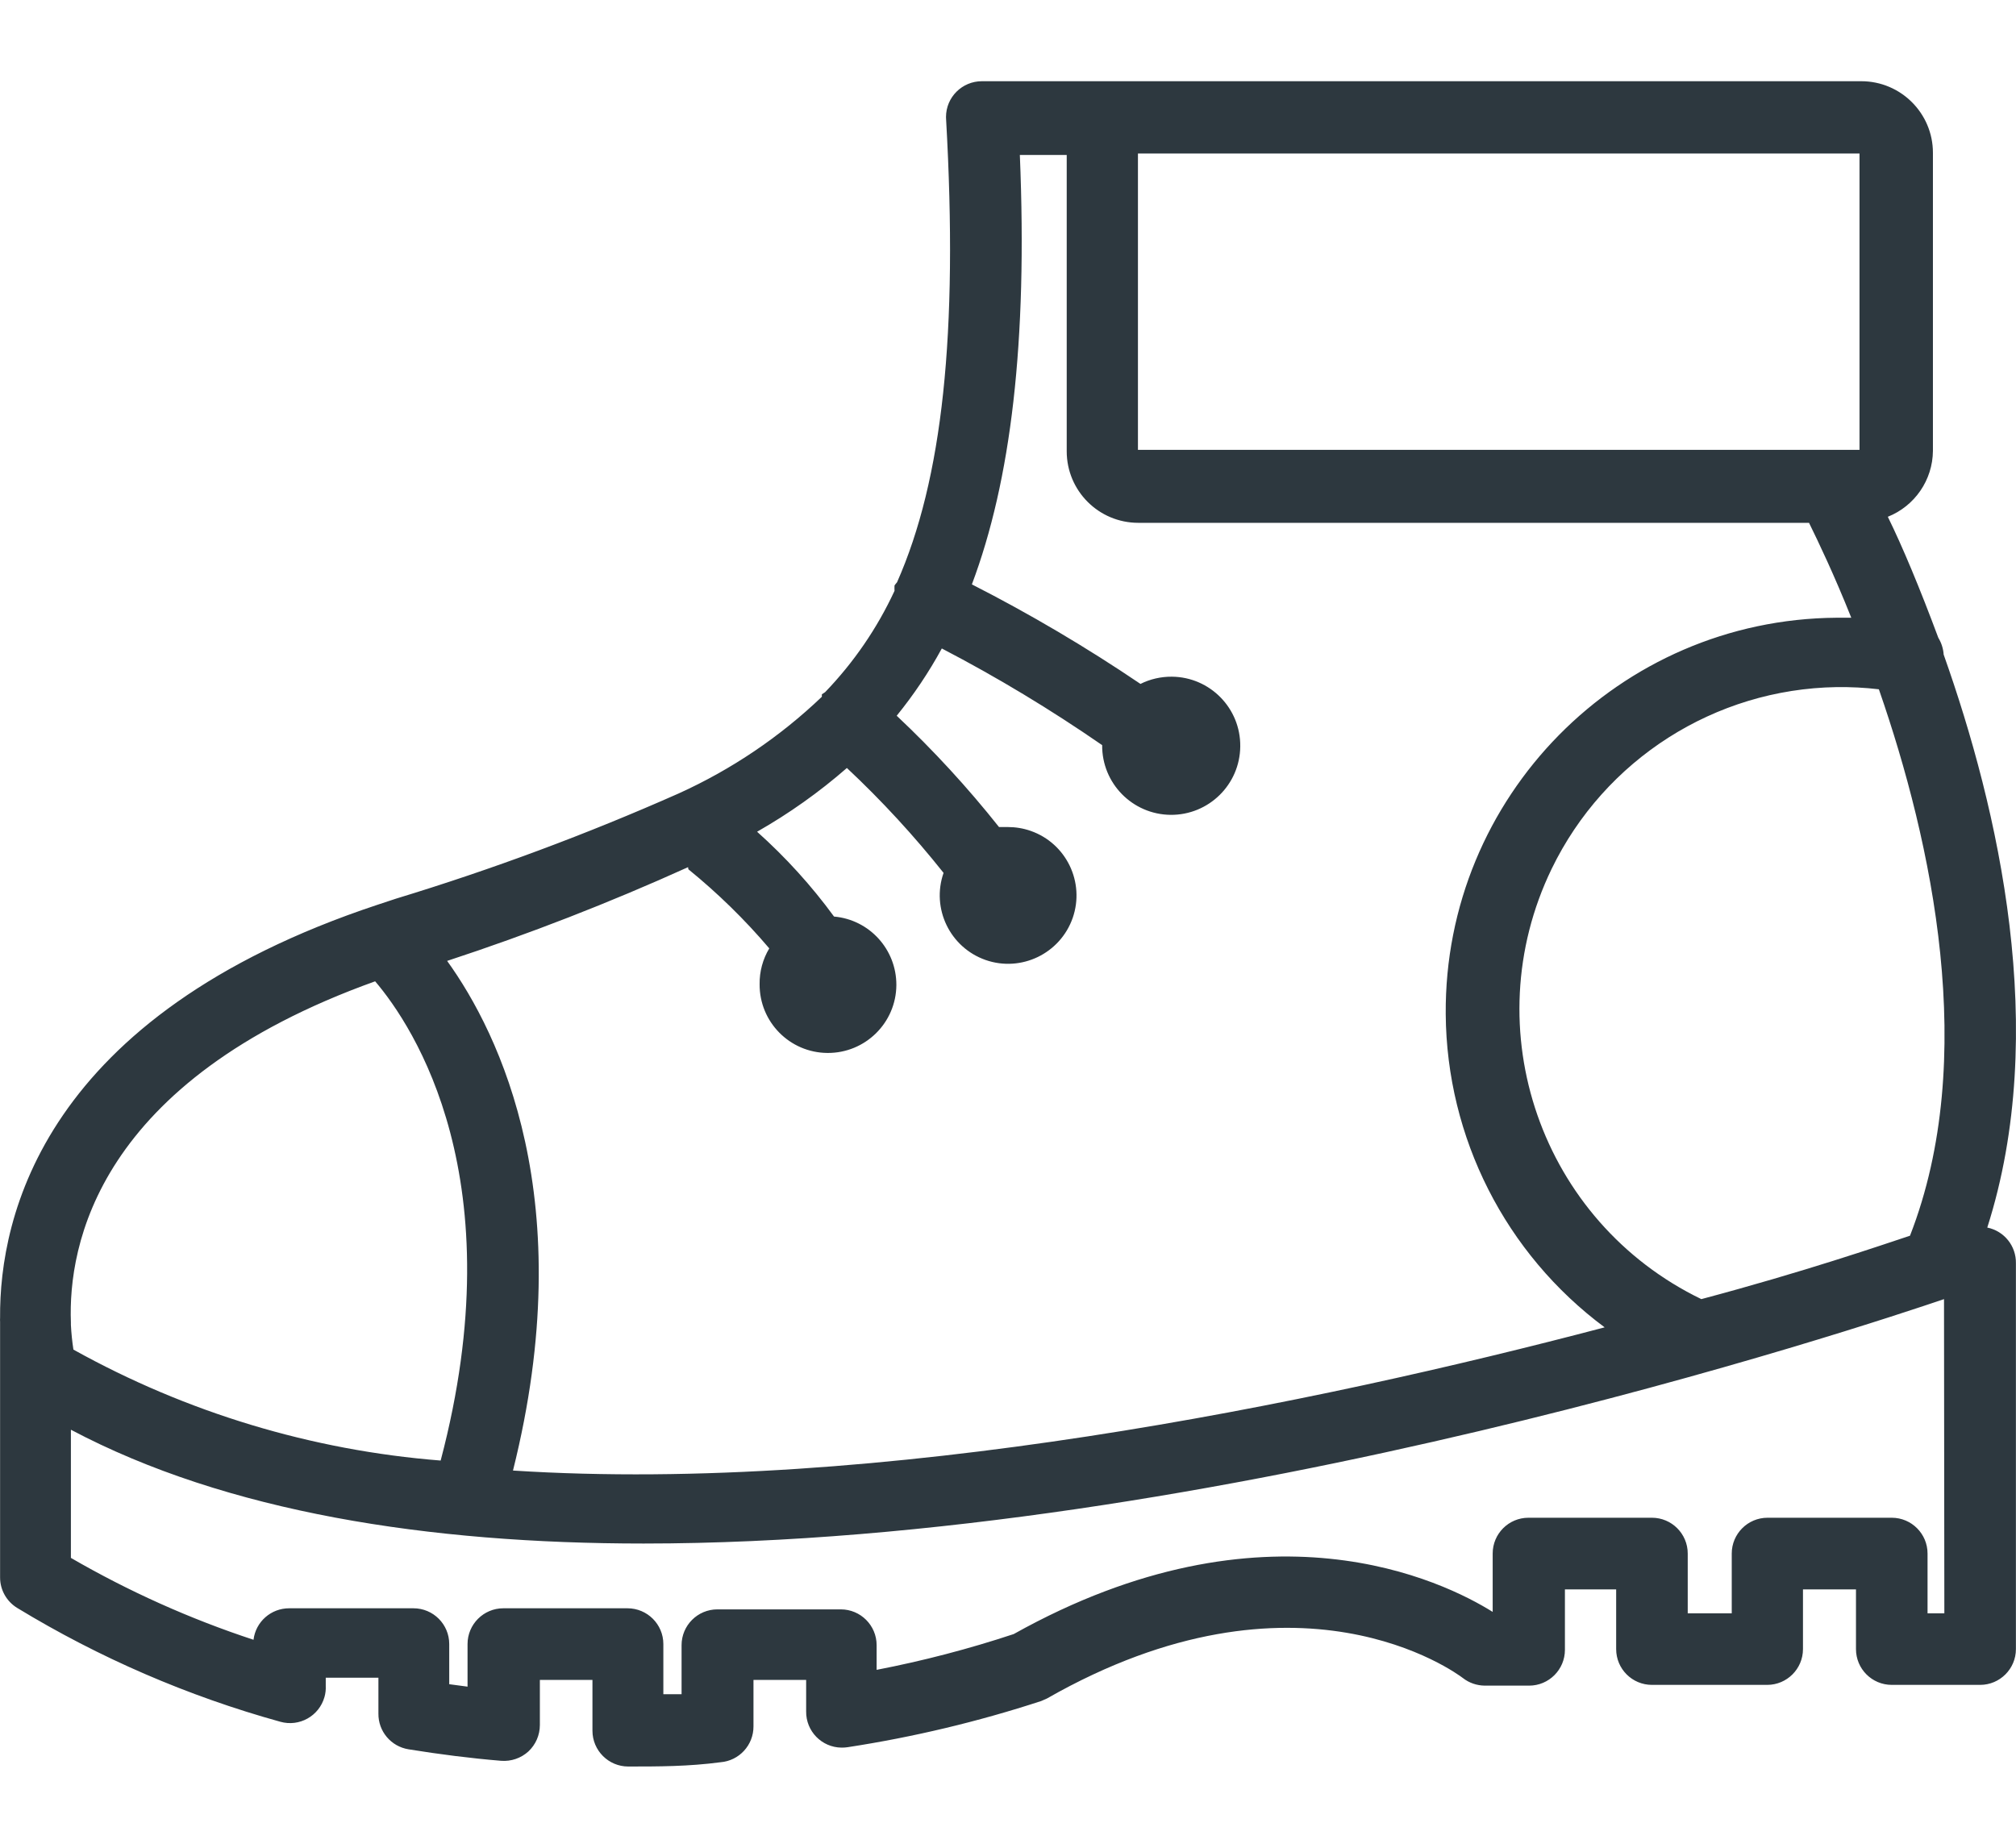
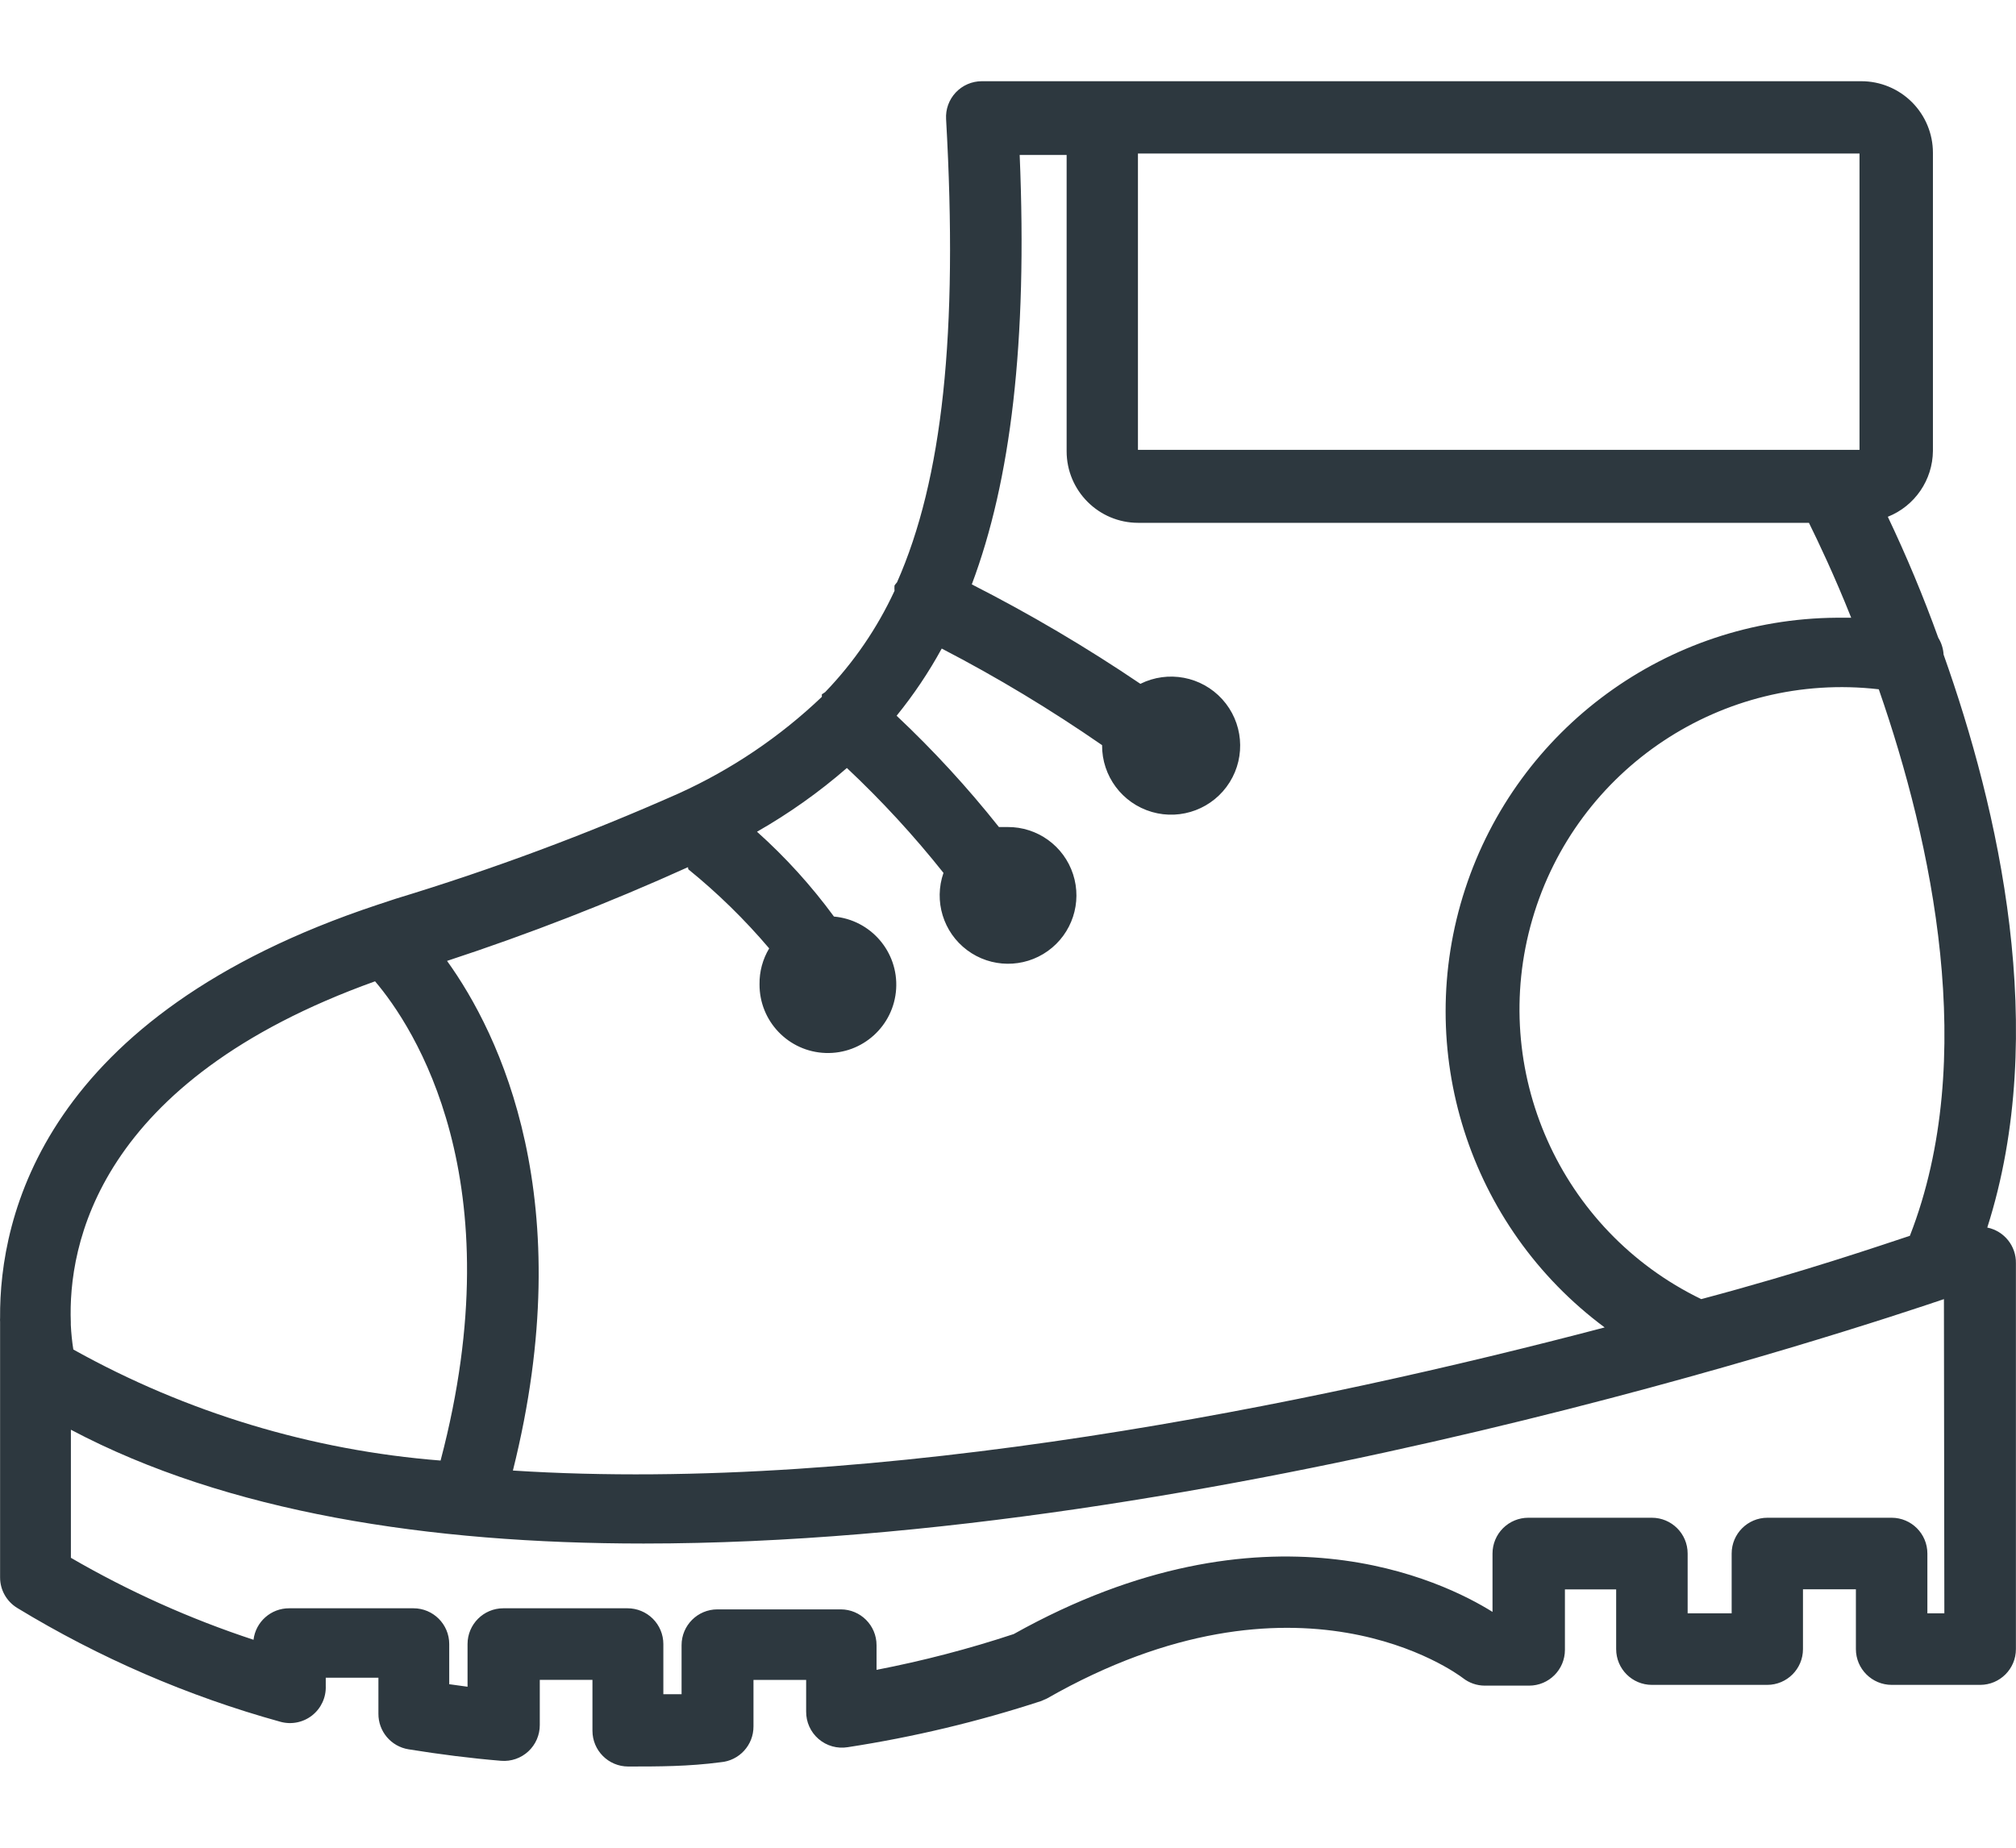
- <svg xmlns="http://www.w3.org/2000/svg" width="24" height="22" viewBox="0 0 24 22" fill="none">
-   <path d="M23.658 14.616C24.404 12.28 23.79 9.63 23.139 7.794C23.134 7.722 23.112 7.654 23.075 7.593C22.853 6.997 22.648 6.507 22.474 6.153C22.795 6.025 23.008 5.715 23.011 5.369V1.819C23.011 1.349 22.629 0.967 22.158 0.967H11.689C11.454 0.967 11.262 1.157 11.262 1.393C11.262 1.401 11.262 1.41 11.263 1.419C11.408 3.976 11.22 5.71 10.679 6.933C10.668 6.945 10.658 6.958 10.649 6.971C10.648 6.992 10.648 7.014 10.649 7.035C10.443 7.48 10.163 7.888 9.823 8.241L9.784 8.267C9.784 8.267 9.784 8.267 9.784 8.296C9.285 8.773 8.709 9.162 8.08 9.447C6.984 9.933 5.86 10.351 4.714 10.7L4.496 10.772C0.512 12.093 -0.008 14.488 0.001 15.689C-0 15.706 -0 15.723 0.001 15.74V18.783C0.001 18.931 0.079 19.068 0.205 19.145C1.182 19.739 2.236 20.195 3.337 20.5C3.564 20.564 3.799 20.432 3.863 20.205C3.875 20.163 3.88 20.118 3.878 20.074V19.976H4.505V20.402C4.502 20.613 4.654 20.794 4.863 20.828C5.233 20.888 5.604 20.935 5.966 20.965C6.085 20.974 6.202 20.934 6.29 20.854C6.378 20.772 6.427 20.658 6.427 20.538V20.002H7.053V20.607C7.053 20.842 7.244 21.033 7.479 21.033C7.837 21.033 8.195 21.033 8.578 20.982C8.8 20.964 8.971 20.778 8.97 20.555V20.002H9.597V20.377C9.594 20.612 9.782 20.805 10.017 20.808C10.042 20.808 10.067 20.807 10.091 20.803C10.873 20.683 11.644 20.499 12.396 20.253L12.464 20.223C15.447 18.519 17.339 19.921 17.416 19.98C17.49 20.038 17.582 20.069 17.676 20.07H18.204C18.439 20.07 18.63 19.879 18.63 19.644V18.924H19.24V19.635C19.24 19.87 19.43 20.061 19.666 20.061H21.038C21.273 20.061 21.464 19.87 21.464 19.635V18.924H22.095V19.635C22.095 19.87 22.285 20.061 22.521 20.061H23.573C23.808 20.061 23.999 19.87 23.999 19.635V15.042C24.003 14.836 23.86 14.657 23.658 14.616ZM13.547 1.828H13.896H22.137V5.356H13.547V1.828ZM8.191 10.325L8.195 10.35C8.544 10.634 8.867 10.949 9.158 11.292C9.081 11.42 9.041 11.568 9.043 11.718C9.04 12.168 9.402 12.534 9.851 12.537C10.301 12.54 10.668 12.178 10.671 11.729C10.673 11.305 10.351 10.95 9.929 10.913C9.66 10.545 9.353 10.207 9.013 9.903C9.394 9.686 9.752 9.432 10.082 9.144C10.496 9.532 10.88 9.949 11.233 10.393C11.085 10.817 11.309 11.281 11.733 11.43C12.157 11.578 12.621 11.354 12.77 10.93C12.918 10.505 12.694 10.041 12.27 9.893C12.182 9.862 12.089 9.847 11.996 9.847H11.893C11.52 9.377 11.113 8.934 10.675 8.522C10.878 8.272 11.058 8.004 11.212 7.721C11.871 8.064 12.509 8.449 13.121 8.872C13.117 9.326 13.481 9.697 13.935 9.702C14.39 9.706 14.761 9.341 14.765 8.887C14.77 8.433 14.405 8.061 13.951 8.057C13.821 8.056 13.693 8.085 13.577 8.143C12.933 7.707 12.262 7.311 11.57 6.958C12.034 5.723 12.234 4.082 12.141 1.845H12.699V5.373C12.699 5.844 13.08 6.225 13.551 6.225H21.536C21.647 6.451 21.835 6.843 22.039 7.355H21.864C19.276 7.373 17.192 9.487 17.211 12.075C17.222 13.546 17.922 14.927 19.103 15.804C15.656 16.712 10.47 17.79 6.107 17.509C6.912 14.292 5.949 12.31 5.323 11.441C6.298 11.121 7.256 10.748 8.191 10.325ZM4.466 11.684C4.927 12.225 6.128 14.044 5.246 17.39C3.711 17.269 2.22 16.818 0.874 16.069C0.859 15.971 0.849 15.873 0.844 15.774V15.745C0.81 14.837 1.151 12.873 4.466 11.684ZM22.947 19.209V18.497C22.947 18.262 22.756 18.071 22.521 18.071H21.042C20.807 18.071 20.616 18.262 20.616 18.497V19.209H20.092V18.497C20.092 18.262 19.901 18.071 19.666 18.071H18.196C17.96 18.071 17.77 18.262 17.77 18.497V19.192C17.19 18.83 15.072 17.777 12.068 19.456C11.534 19.633 10.989 19.775 10.436 19.882V19.588C10.436 19.353 10.245 19.162 10.01 19.162H8.54C8.305 19.162 8.114 19.353 8.114 19.588V20.172H7.897V19.575C7.897 19.34 7.706 19.149 7.47 19.149H5.992C5.757 19.149 5.566 19.34 5.566 19.575V20.082L5.348 20.053V19.575C5.348 19.34 5.158 19.149 4.922 19.149H3.444C3.227 19.148 3.044 19.309 3.018 19.524C2.261 19.275 1.533 18.948 0.844 18.549V17.023C2.702 18.007 5.106 18.378 7.662 18.378C14.454 18.378 22.227 15.779 23.143 15.468L23.147 19.209H22.947ZM22.738 14.713C22.376 14.833 21.485 15.14 20.254 15.468C18.347 14.545 17.55 12.252 18.472 10.345C19.104 9.041 20.416 8.204 21.864 8.181C22.032 8.179 22.2 8.187 22.367 8.207L22.372 8.22C22.998 10.026 23.56 12.604 22.738 14.713Z" fill="#2D383F" />
+ <svg xmlns="http://www.w3.org/2000/svg" width="24" height="22" fill="none">
+   <path d="M23.658 14.616c.746-2.336.132-4.986-.52-6.822a.427.427 0 00-.063-.2 15.95 15.95 0 00-.601-1.441.852.852 0 00.537-.784v-3.55a.852.852 0 00-.853-.852h-10.47a.426.426 0 00-.425.452c.145 2.557-.043 4.29-.584 5.514a.377.377 0 00-.03.038.426.426 0 000 .064 4.41 4.41 0 01-.826 1.206l-.039.026v.03a6.15 6.15 0 01-1.704 1.15A29.31 29.31 0 014.714 10.7l-.218.072C.512 12.093-.008 14.488.001 15.689a.409.409 0 000 .051v3.043c0 .148.078.285.204.362.977.594 2.03 1.05 3.132 1.355a.426.426 0 00.541-.426v-.098h.627v.426a.426.426 0 00.358.426c.37.06.741.107 1.103.137a.426.426 0 00.46-.427v-.537h.627v.606c0 .235.19.426.426.426.358 0 .716 0 1.1-.051a.426.426 0 00.391-.427v-.553h.627v.375a.426.426 0 00.494.426c.782-.12 1.553-.304 2.305-.55l.068-.03c2.983-1.704 4.875-.302 4.952-.243.074.058.166.09.26.09h.528a.426.426 0 00.426-.426v-.72h.61v.711c0 .235.19.426.426.426h1.372c.235 0 .426-.19.426-.426v-.712h.63v.712c0 .235.191.426.427.426h1.052c.235 0 .426-.19.426-.426v-4.593a.426.426 0 00-.34-.426zM13.547 1.828h8.59v3.528h-8.59V1.828zM8.19 10.325l.004.025c.35.284.672.599.963.942a.805.805 0 00-.115.426.814.814 0 10.886-.805 6.574 6.574 0 00-.916-1.01c.38-.217.739-.471 1.07-.759.413.388.797.805 1.15 1.249a.814.814 0 10.763-.546h-.103c-.373-.47-.78-.913-1.218-1.325a5.3 5.3 0 00.537-.8c.66.342 1.297.727 1.909 1.15a.822.822 0 10.456-.73 18.84 18.84 0 00-2.007-1.184c.464-1.235.664-2.876.57-5.113h.559v3.528c0 .47.381.852.852.852h7.985c.111.226.299.618.503 1.13h-.175a4.687 4.687 0 00-2.76 8.45c-3.448.907-8.634 1.985-12.997 1.704.805-3.217-.158-5.199-.784-6.068.975-.32 1.933-.693 2.868-1.116zm-3.725 1.359c.46.541 1.662 2.36.78 5.706a10.704 10.704 0 01-4.372-1.322 2.704 2.704 0 01-.03-.294v-.03c-.034-.907.307-2.871 3.622-4.06zm18.48 7.525v-.712a.426.426 0 00-.425-.426h-1.479a.426.426 0 00-.426.426v.712h-.524v-.712a.426.426 0 00-.426-.426h-1.47a.426.426 0 00-.427.426v.695c-.579-.362-2.697-1.415-5.7.264-.535.177-1.08.319-1.633.426v-.294a.426.426 0 00-.426-.426H8.54a.426.426 0 00-.426.426v.584h-.217v-.597a.426.426 0 00-.427-.426H5.992a.426.426 0 00-.426.426v.508l-.218-.03v-.478a.426.426 0 00-.426-.426H3.444a.426.426 0 00-.426.375 11.48 11.48 0 01-2.174-.976v-1.525c1.858.984 4.262 1.355 6.818 1.355 6.792 0 14.565-2.6 15.48-2.91l.005 3.741h-.2zm-.208-4.495c-.362.119-1.253.426-2.484.754a3.835 3.835 0 012.113-7.261l.005.013c.626 1.806 1.188 4.384.366 6.493z" fill="#2D383F" />
</svg>
